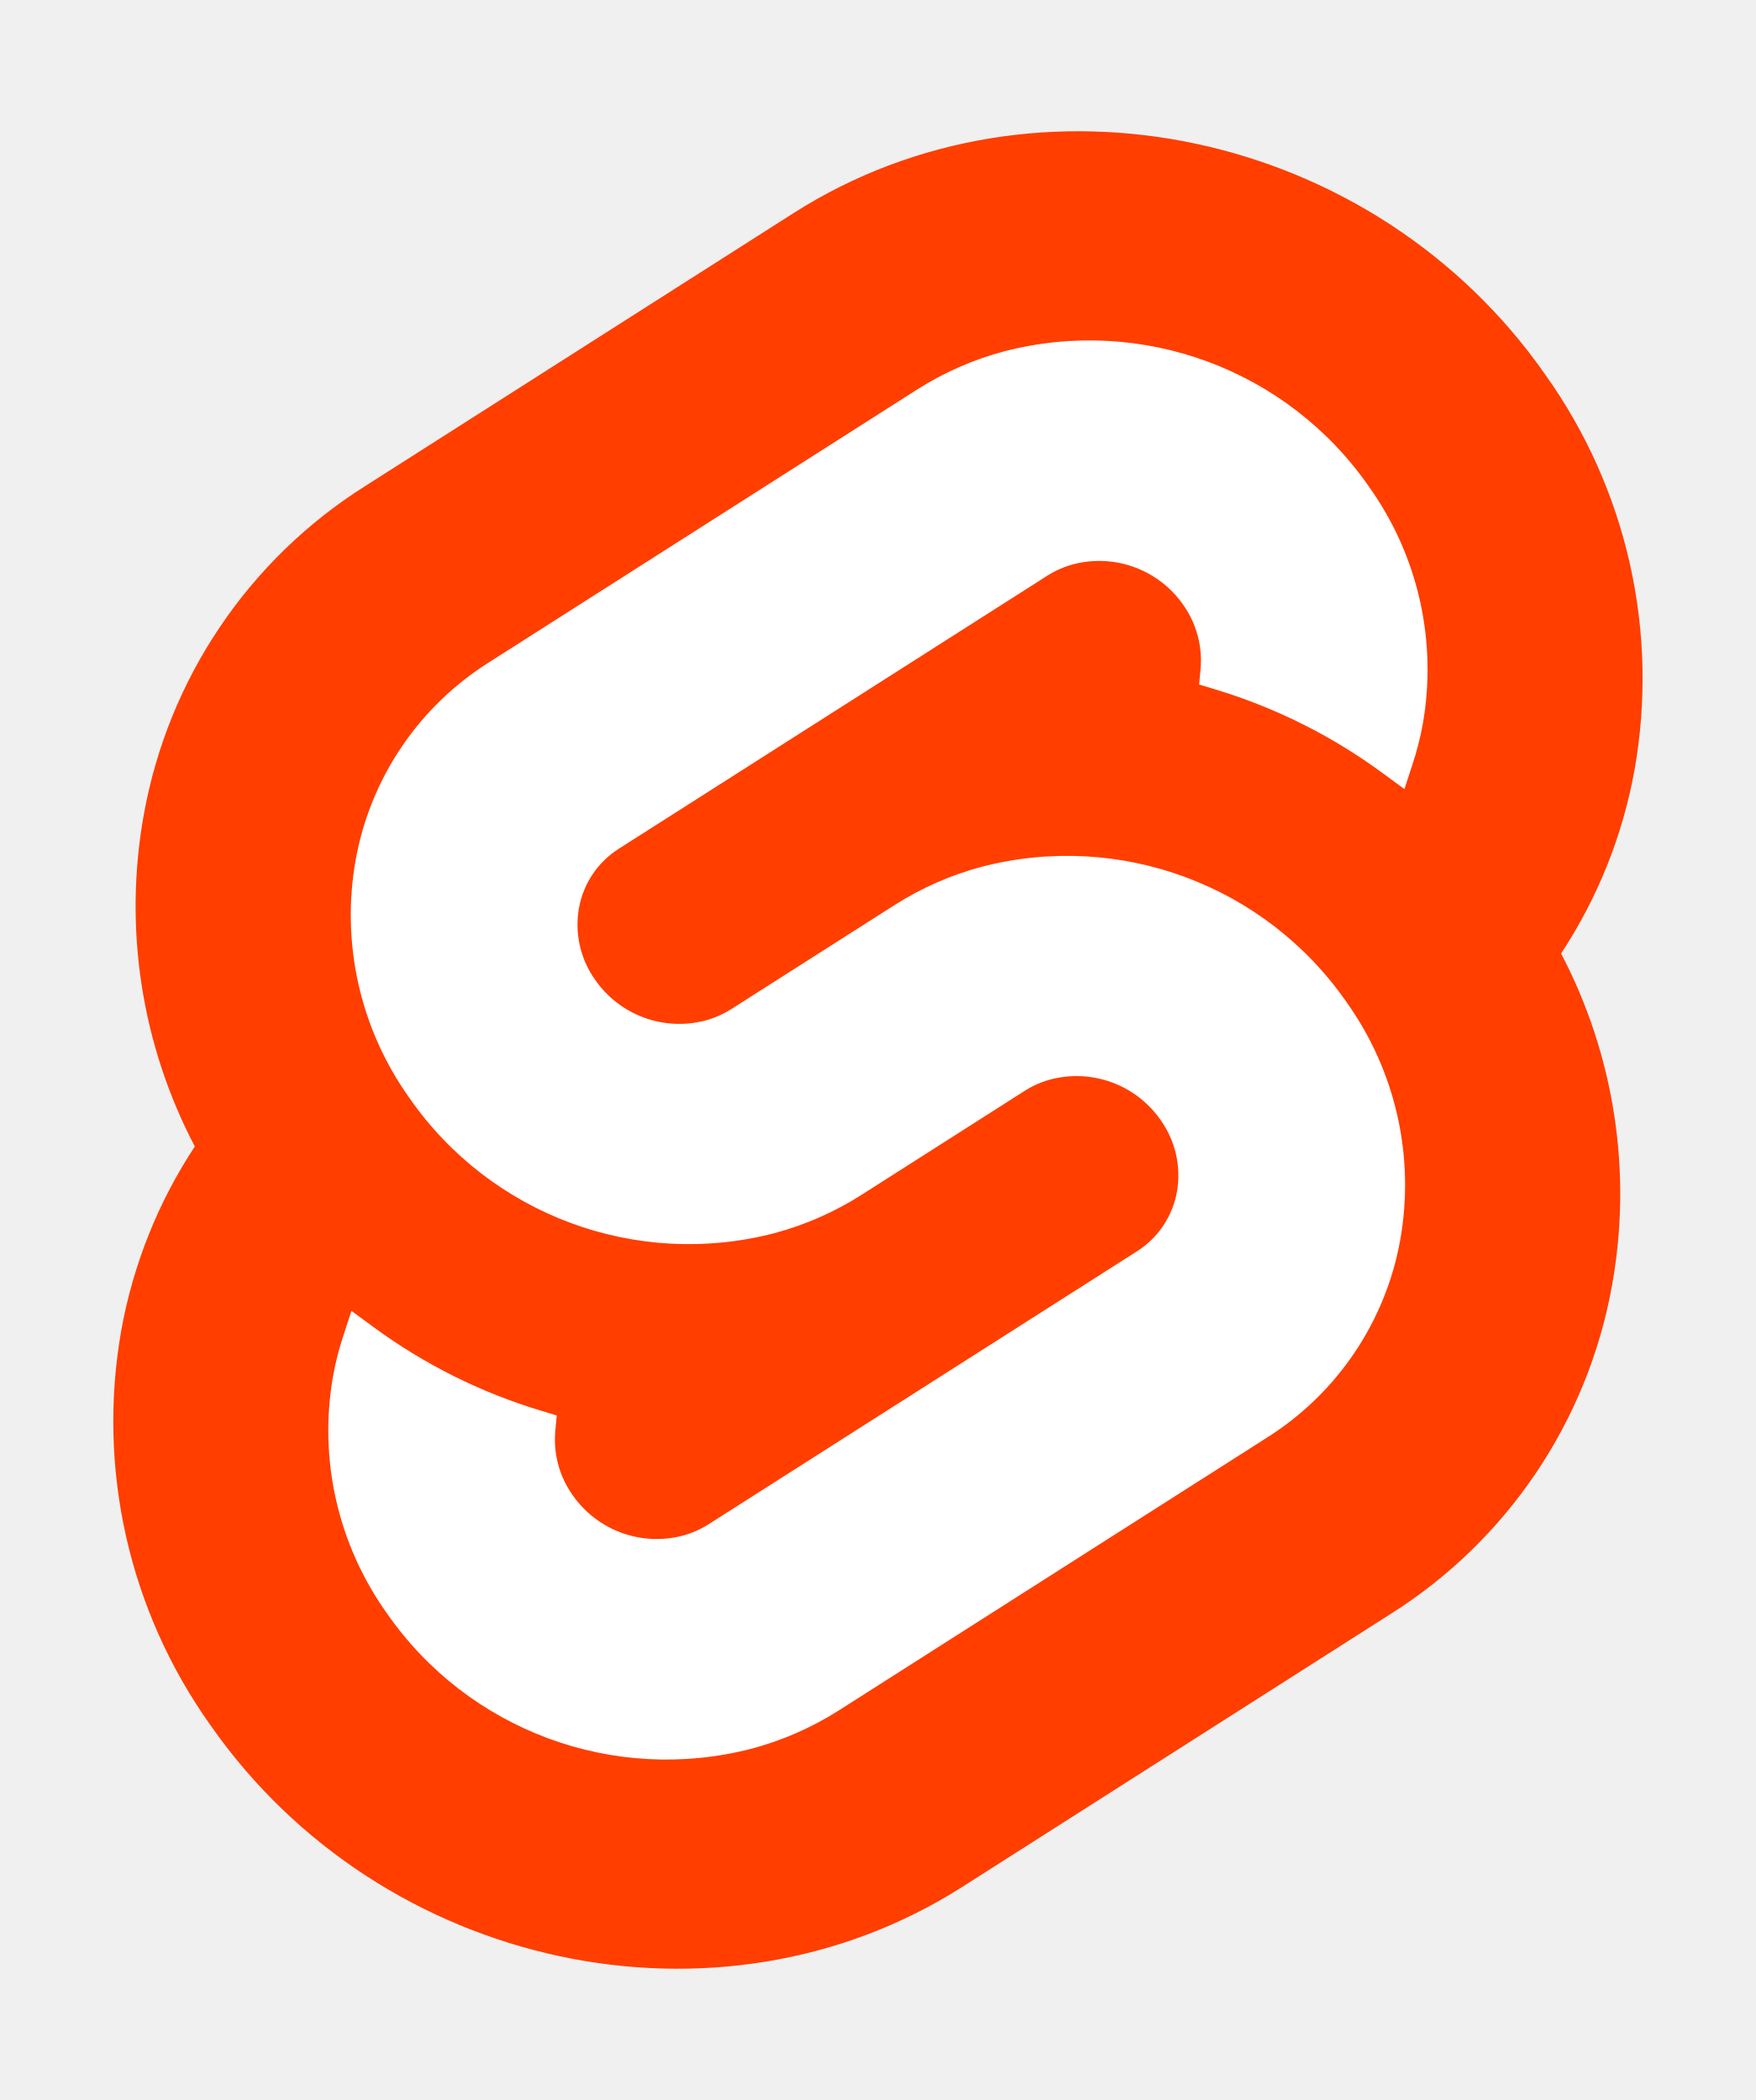
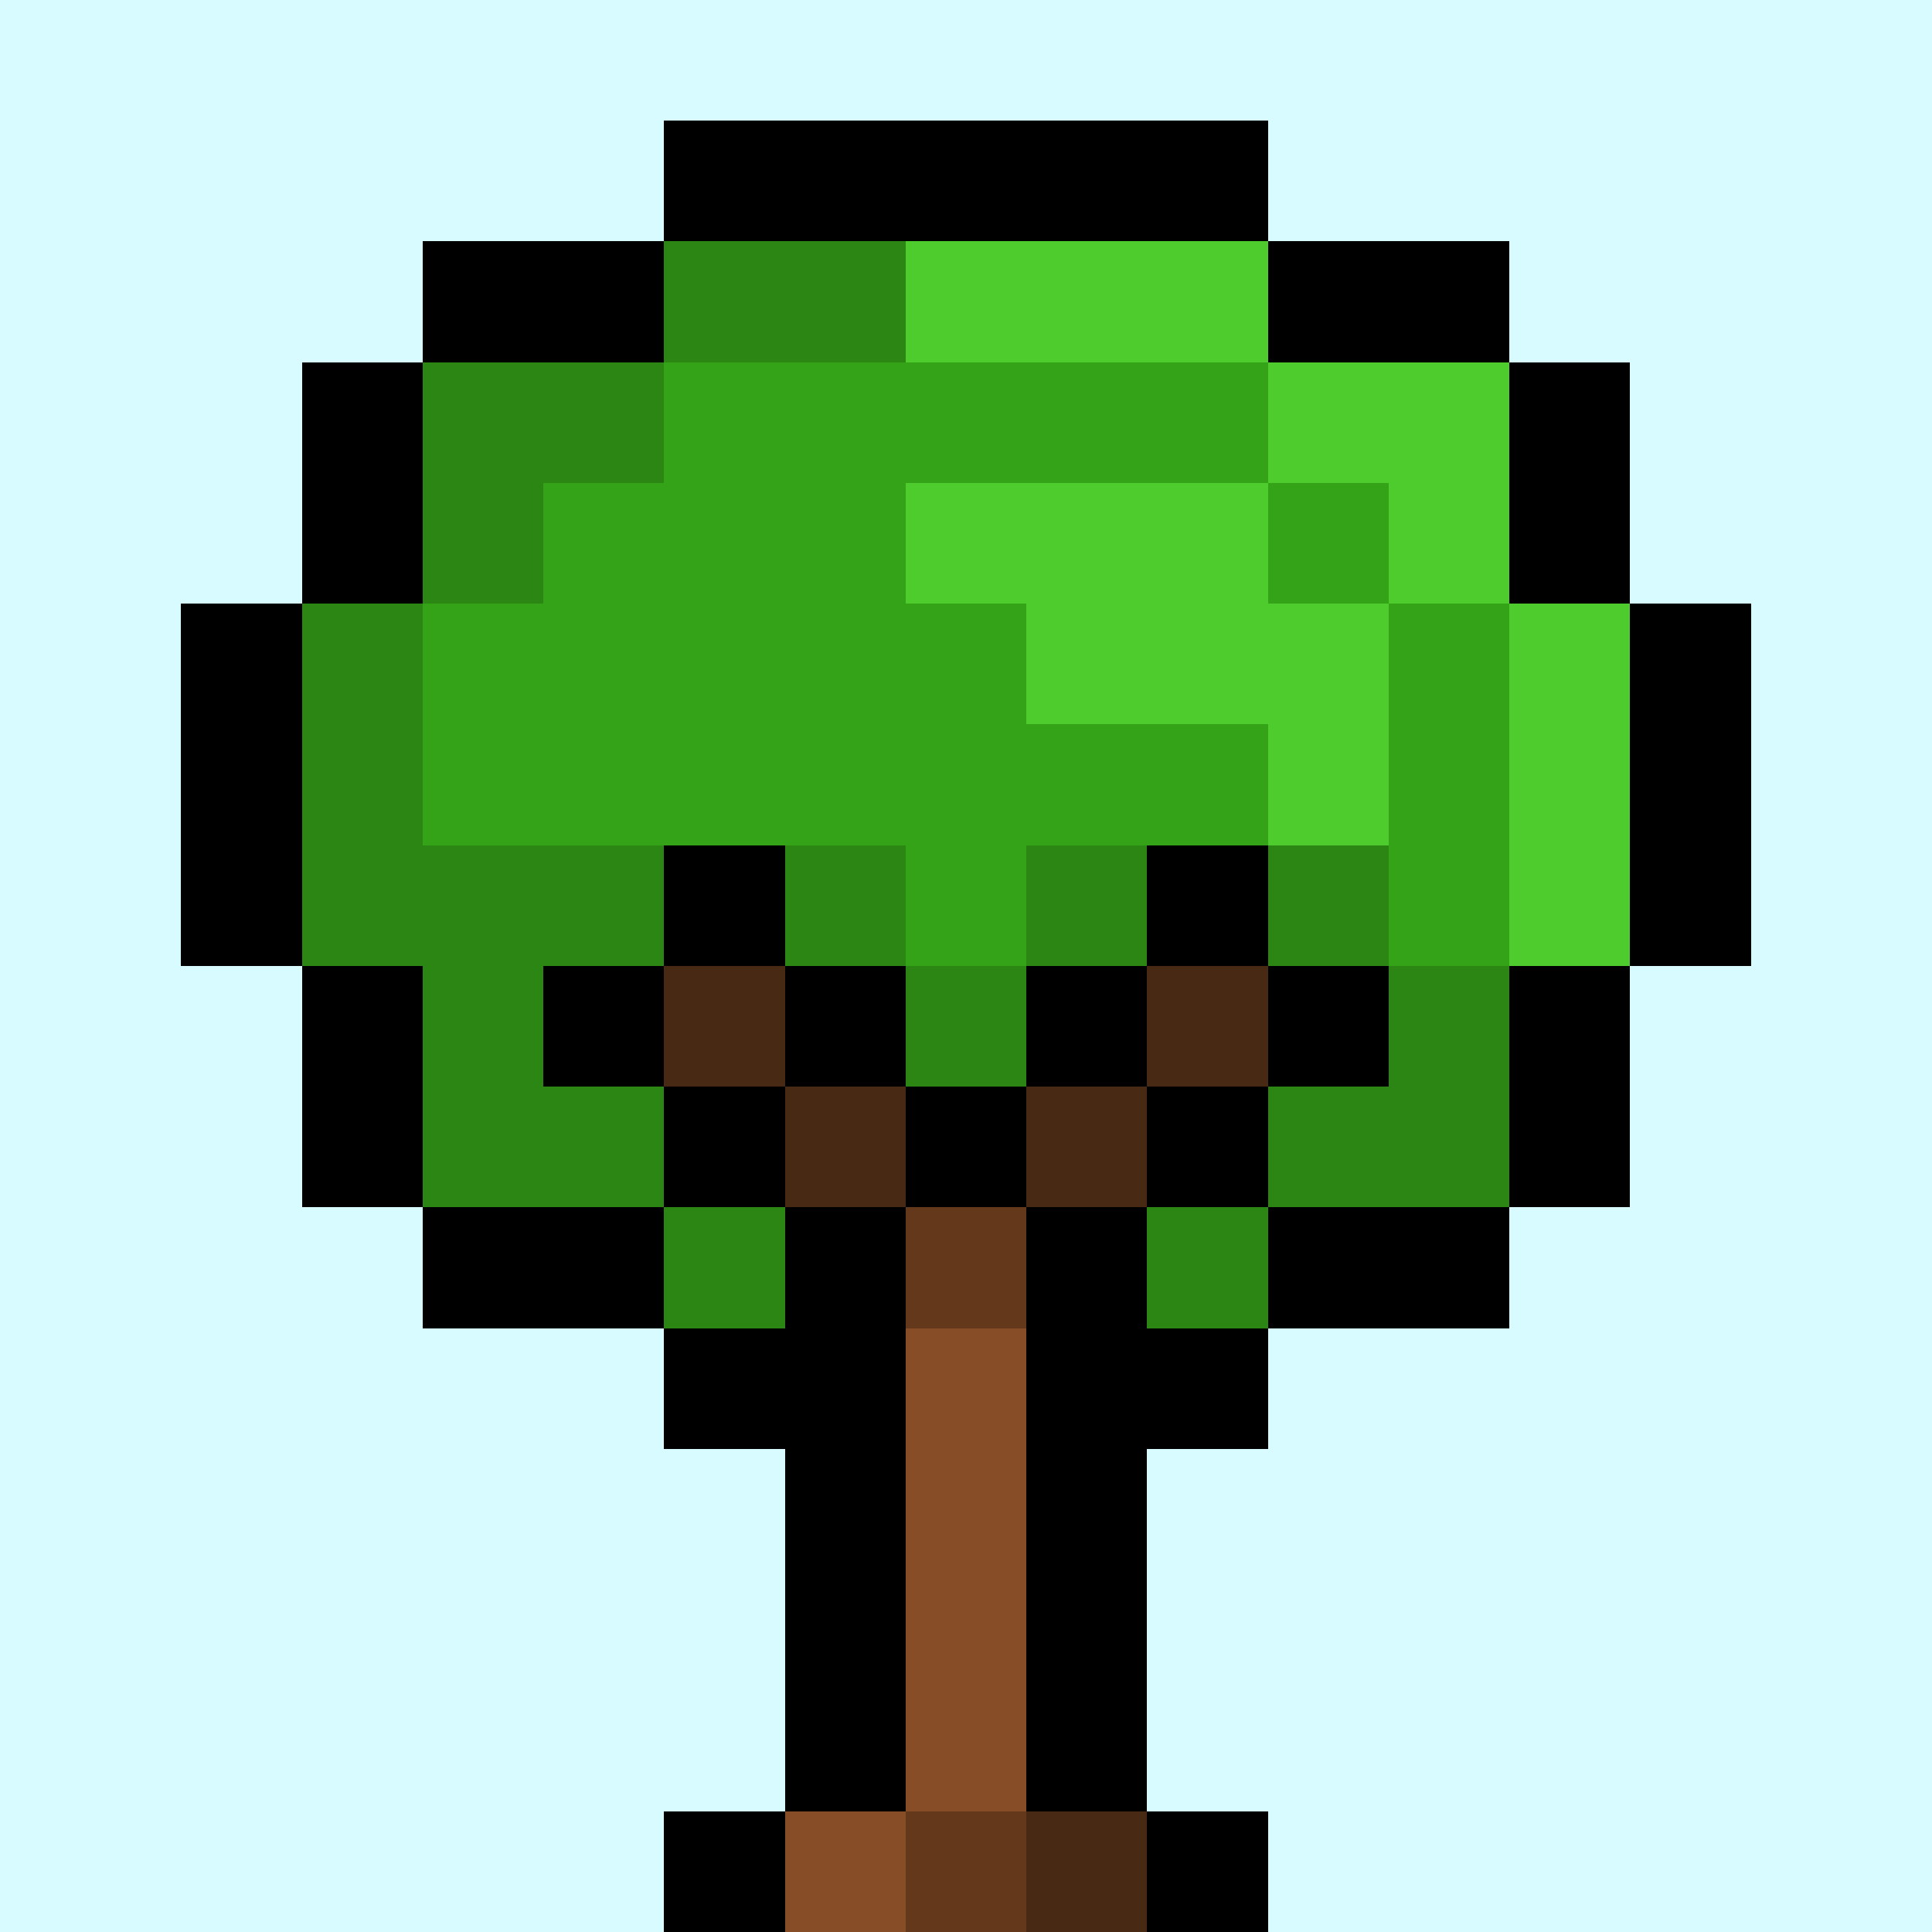
- <svg xmlns="http://www.w3.org/2000/svg" width="107" height="128" viewBox="0 0 107 128">
-   <path d="M94.157 22.819c-10.4-14.885-30.94-19.297-45.792-9.835L22.282 29.608A29.92 29.92 0 0 0 8.764 49.65a31.5 31.5 0 0 0 3.108 20.231 30 30 0 0 0-4.477 11.183 31.9 31.9 0 0 0 5.448 24.116c10.402 14.887 30.942 19.297 45.791 9.835l26.083-16.624A29.92 29.92 0 0 0 98.235 78.35a31.53 31.53 0 0 0-3.105-20.232 30 30 0 0 0 4.474-11.182 31.88 31.88 0 0 0-5.447-24.116" style="fill:#ff3e00" />
-   <path d="M45.817 106.582a20.72 20.72 0 0 1-22.237-8.243 19.17 19.17 0 0 1-3.277-14.503 18 18 0 0 1 .624-2.435l.49-1.498 1.337.981a33.6 33.6 0 0 0 10.203 5.098l.97.294-.09.968a5.85 5.85 0 0 0 1.052 3.878 6.24 6.24 0 0 0 6.695 2.485 5.8 5.8 0 0 0 1.603-.704L69.27 76.28a5.43 5.43 0 0 0 2.45-3.631 5.8 5.8 0 0 0-.987-4.371 6.24 6.24 0 0 0-6.698-2.487 5.7 5.7 0 0 0-1.6.704l-9.953 6.345a19 19 0 0 1-5.296 2.326 20.72 20.72 0 0 1-22.237-8.243 19.17 19.17 0 0 1-3.277-14.502 17.99 17.99 0 0 1 8.13-12.052l26.081-16.623a19 19 0 0 1 5.3-2.329 20.72 20.72 0 0 1 22.237 8.243 19.17 19.17 0 0 1 3.277 14.503 18 18 0 0 1-.624 2.435l-.49 1.498-1.337-.98a33.6 33.6 0 0 0-10.203-5.1l-.97-.294.09-.968a5.86 5.86 0 0 0-1.052-3.878 6.24 6.24 0 0 0-6.696-2.485 5.8 5.8 0 0 0-1.602.704L37.73 51.72a5.42 5.42 0 0 0-2.449 3.63 5.79 5.79 0 0 0 .986 4.372 6.24 6.24 0 0 0 6.698 2.486 5.8 5.8 0 0 0 1.602-.704l9.952-6.342a19 19 0 0 1 5.295-2.328 20.72 20.72 0 0 1 22.237 8.242 19.17 19.17 0 0 1 3.277 14.503 18 18 0 0 1-8.13 12.053l-26.081 16.622a19 19 0 0 1-5.3 2.328" style="fill:#fff" />
+ <svg xmlns="http://www.w3.org/2000/svg" viewBox="0 0 160 160" fill="none" shape-rendering="crispEdges">
+   <rect width="160" height="160" fill="#D7FBFF" />
+   <rect x="15" y="50" width="10" height="10" fill="black" />
+   <rect x="25" y="50" width="10" height="10" fill="#2C8614" />
+   <rect x="25" y="80" width="10" height="10" fill="black" />
+   <rect x="35" y="50" width="10" height="10" fill="#34A318" />
+   <rect x="35" y="20" width="10" height="10" fill="black" />
+   <rect x="35" y="80" width="10" height="10" fill="#2C8614" />
+   <rect x="45" y="50" width="10" height="10" fill="#34A318" />
+   <rect x="45" y="20" width="10" height="10" fill="black" />
+   <rect x="45" y="80" width="10" height="10" fill="black" />
+   <rect x="55" y="50" width="10" height="10" fill="#34A318" />
+   <rect x="55" y="20" width="10" height="10" fill="#2C8614" />
+   <rect x="55" y="10" width="10" height="10" fill="black" />
+   <rect x="55" y="80" width="10" height="10" fill="#482A14" />
+   <rect x="65" y="50" width="10" height="10" fill="#34A318" />
+   <rect x="65" y="20" width="10" height="10" fill="#2C8614" />
+   <rect x="65" y="10" width="10" height="10" fill="black" />
+   <rect x="65" y="80" width="10" height="10" fill="black" />
+   <rect x="75" y="50" width="10" height="10" fill="#34A318" />
+   <rect x="75" y="20" width="10" height="10" fill="#4FCC2D" />
+   <rect x="75" y="10" width="10" height="10" fill="black" />
+   <rect x="75" y="80" width="10" height="10" fill="#2C8614" />
+   <rect x="85" y="50" width="10" height="10" fill="#4FCC2D" />
+   <rect x="85" y="20" width="10" height="10" fill="#4FCC2D" />
+   <rect x="85" y="10" width="10" height="10" fill="black" />
+   <rect x="85" y="80" width="10" height="10" fill="black" />
+   <rect x="95" y="50" width="10" height="10" fill="#4FCC2D" />
+   <rect x="95" y="20" width="10" height="10" fill="#4FCC2D" />
+   <rect x="95" y="10" width="10" height="10" fill="black" />
+   <rect x="95" y="80" width="10" height="10" fill="#482A14" />
+   <rect x="105" y="50" width="10" height="10" fill="#4FCC2D" />
+   <rect x="105" y="20" width="10" height="10" fill="black" />
+   <rect x="105" y="80" width="10" height="10" fill="black" />
+   <rect x="115" y="50" width="10" height="10" fill="#34A318" />
+   <rect x="115" y="20" width="10" height="10" fill="black" />
+   <rect x="115" y="80" width="10" height="10" fill="#2C8614" />
+   <rect x="125" y="50" width="10" height="10" fill="#4FCC2D" />
+   <rect x="125" y="80" width="10" height="10" fill="black" />
+   <rect x="135" y="50" width="10" height="10" fill="black" />
+   <rect x="15" y="60" width="10" height="10" fill="black" />
+   <rect x="25" y="60" width="10" height="10" fill="#2C8614" />
+   <rect x="25" y="30" width="10" height="10" fill="black" />
+   <rect x="25" y="90" width="10" height="10" fill="black" />
+   <rect x="35" y="60" width="10" height="10" fill="#34A318" />
+   <rect x="35" y="30" width="10" height="10" fill="#2C8614" />
+   <rect x="35" y="90" width="10" height="10" fill="#2C8614" />
+   <rect x="45" y="60" width="10" height="10" fill="#34A318" />
+   <rect x="45" y="30" width="10" height="10" fill="#2C8614" />
+   <rect x="45" y="90" width="10" height="10" fill="#2C8614" />
+   <rect x="55" y="60" width="10" height="10" fill="#34A318" />
+   <rect x="55" y="30" width="10" height="10" fill="#34A318" />
+   <rect x="55" y="90" width="10" height="10" fill="black" />
+   <rect x="55" y="110" width="10" height="10" fill="black" />
+   <rect x="55" y="150" width="10" height="10" fill="black" />
+   <rect x="65" y="60" width="10" height="10" fill="#34A318" />
+   <rect x="65" y="30" width="10" height="10" fill="#34A318" />
+   <rect x="65" y="90" width="10" height="10" fill="#482A14" />
+   <rect x="65" y="110" width="10" height="10" fill="black" />
+   <rect x="65" y="130" width="10" height="10" fill="black" />
+   <rect x="65" y="150" width="10" height="10" fill="#874D26" />
+   <rect x="75" y="60" width="10" height="10" fill="#34A318" />
+   <rect x="75" y="30" width="10" height="10" fill="#34A318" />
+   <rect x="75" y="90" width="10" height="10" fill="black" />
+   <rect x="75" y="110" width="10" height="10" fill="#874D26" />
+   <rect x="75" y="130" width="10" height="10" fill="#874D26" />
+   <rect x="75" y="150" width="10" height="10" fill="#64391B" />
+   <rect x="85" y="60" width="10" height="10" fill="#34A318" />
+   <rect x="85" y="30" width="10" height="10" fill="#34A318" />
+   <rect x="85" y="90" width="10" height="10" fill="#482A14" />
+   <rect x="85" y="110" width="10" height="10" fill="black" />
+   <rect x="85" y="130" width="10" height="10" fill="black" />
+   <rect x="85" y="150" width="10" height="10" fill="#482A14" />
+   <rect x="95" y="60" width="10" height="10" fill="#34A318" />
+   <rect x="95" y="30" width="10" height="10" fill="#34A318" />
+   <rect x="95" y="90" width="10" height="10" fill="black" />
+   <rect x="95" y="110" width="10" height="10" fill="black" />
+   <rect x="95" y="150" width="10" height="10" fill="black" />
+   <rect x="105" y="60" width="10" height="10" fill="#4FCC2D" />
+   <rect x="105" y="30" width="10" height="10" fill="#4FCC2D" />
+   <rect x="105" y="90" width="10" height="10" fill="#2C8614" />
+   <rect x="115" y="60" width="10" height="10" fill="#34A318" />
+   <rect x="115" y="30" width="10" height="10" fill="#4FCC2D" />
+   <rect x="115" y="90" width="10" height="10" fill="#2C8614" />
+   <rect x="125" y="60" width="10" height="10" fill="#4FCC2D" />
+   <rect x="125" y="30" width="10" height="10" fill="black" />
+   <rect x="125" y="90" width="10" height="10" fill="black" />
+   <rect x="135" y="60" width="10" height="10" fill="black" />
+   <rect x="15" y="70" width="10" height="10" fill="black" />
+   <rect x="25" y="70" width="10" height="10" fill="#2C8614" />
+   <rect x="25" y="40" width="10" height="10" fill="black" />
+   <rect x="35" y="70" width="10" height="10" fill="#2C8614" />
+   <rect x="35" y="40" width="10" height="10" fill="#2C8614" />
+   <rect x="35" y="100" width="10" height="10" fill="black" />
+   <rect x="45" y="70" width="10" height="10" fill="#2C8614" />
+   <rect x="45" y="40" width="10" height="10" fill="#34A318" />
+   <rect x="45" y="100" width="10" height="10" fill="black" />
+   <rect x="55" y="70" width="10" height="10" fill="black" />
+   <rect x="55" y="40" width="10" height="10" fill="#34A318" />
+   <rect x="55" y="100" width="10" height="10" fill="#2C8614" />
+   <rect x="65" y="70" width="10" height="10" fill="#2C8614" />
+   <rect x="65" y="40" width="10" height="10" fill="#34A318" />
+   <rect x="65" y="100" width="10" height="10" fill="black" />
+   <rect x="65" y="120" width="10" height="10" fill="black" />
+   <rect x="65" y="140" width="10" height="10" fill="black" />
+   <rect x="75" y="70" width="10" height="10" fill="#34A318" />
+   <rect x="75" y="40" width="10" height="10" fill="#4FCC2D" />
+   <rect x="75" y="100" width="10" height="10" fill="#64391B" />
+   <rect x="75" y="120" width="10" height="10" fill="#874D26" />
+   <rect x="75" y="140" width="10" height="10" fill="#874D26" />
+   <rect x="85" y="70" width="10" height="10" fill="#2C8614" />
+   <rect x="85" y="40" width="10" height="10" fill="#4FCC2D" />
+   <rect x="85" y="100" width="10" height="10" fill="black" />
+   <rect x="85" y="120" width="10" height="10" fill="black" />
+   <rect x="85" y="140" width="10" height="10" fill="black" />
+   <rect x="95" y="70" width="10" height="10" fill="black" />
+   <rect x="95" y="40" width="10" height="10" fill="#4FCC2D" />
+   <rect x="95" y="100" width="10" height="10" fill="#2C8614" />
+   <rect x="105" y="70" width="10" height="10" fill="#2C8614" />
+   <rect x="105" y="40" width="10" height="10" fill="#34A318" />
+   <rect x="105" y="100" width="10" height="10" fill="black" />
+   <rect x="115" y="70" width="10" height="10" fill="#34A318" />
+   <rect x="115" y="40" width="10" height="10" fill="#4FCC2D" />
+   <rect x="115" y="100" width="10" height="10" fill="black" />
+   <rect x="125" y="70" width="10" height="10" fill="#4FCC2D" />
+   <rect x="125" y="40" width="10" height="10" fill="black" />
+   <rect x="135" y="70" width="10" height="10" fill="black" />
</svg>
